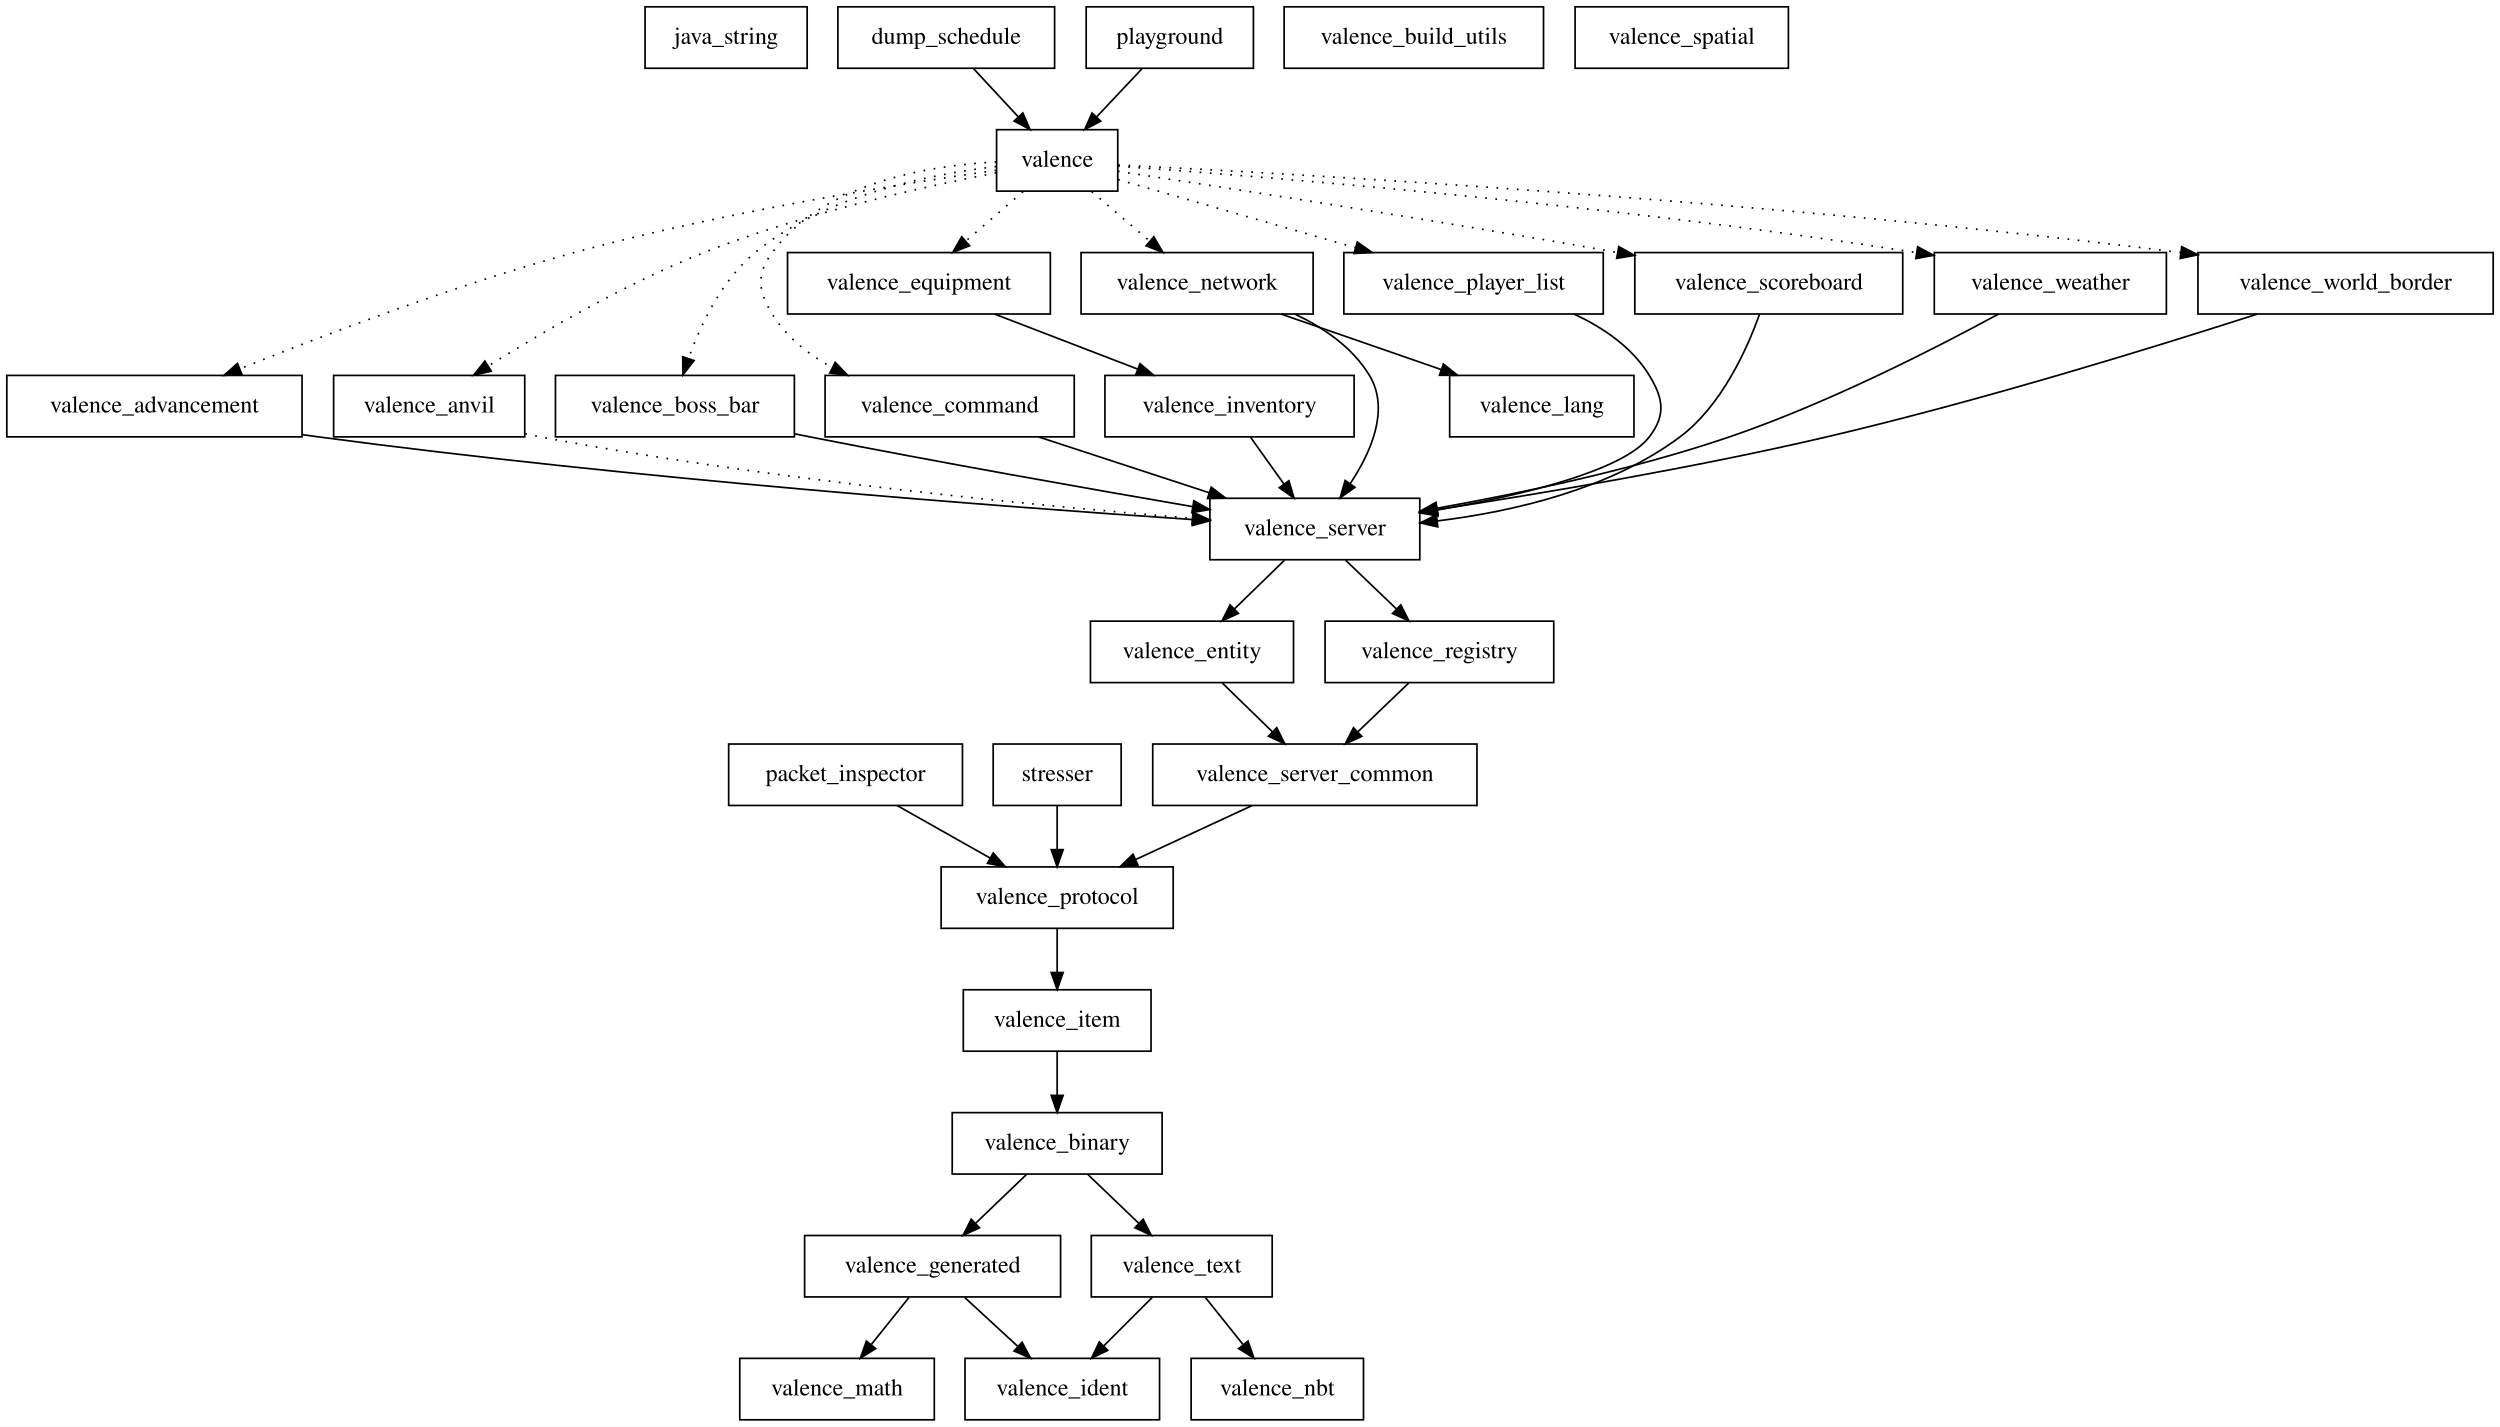
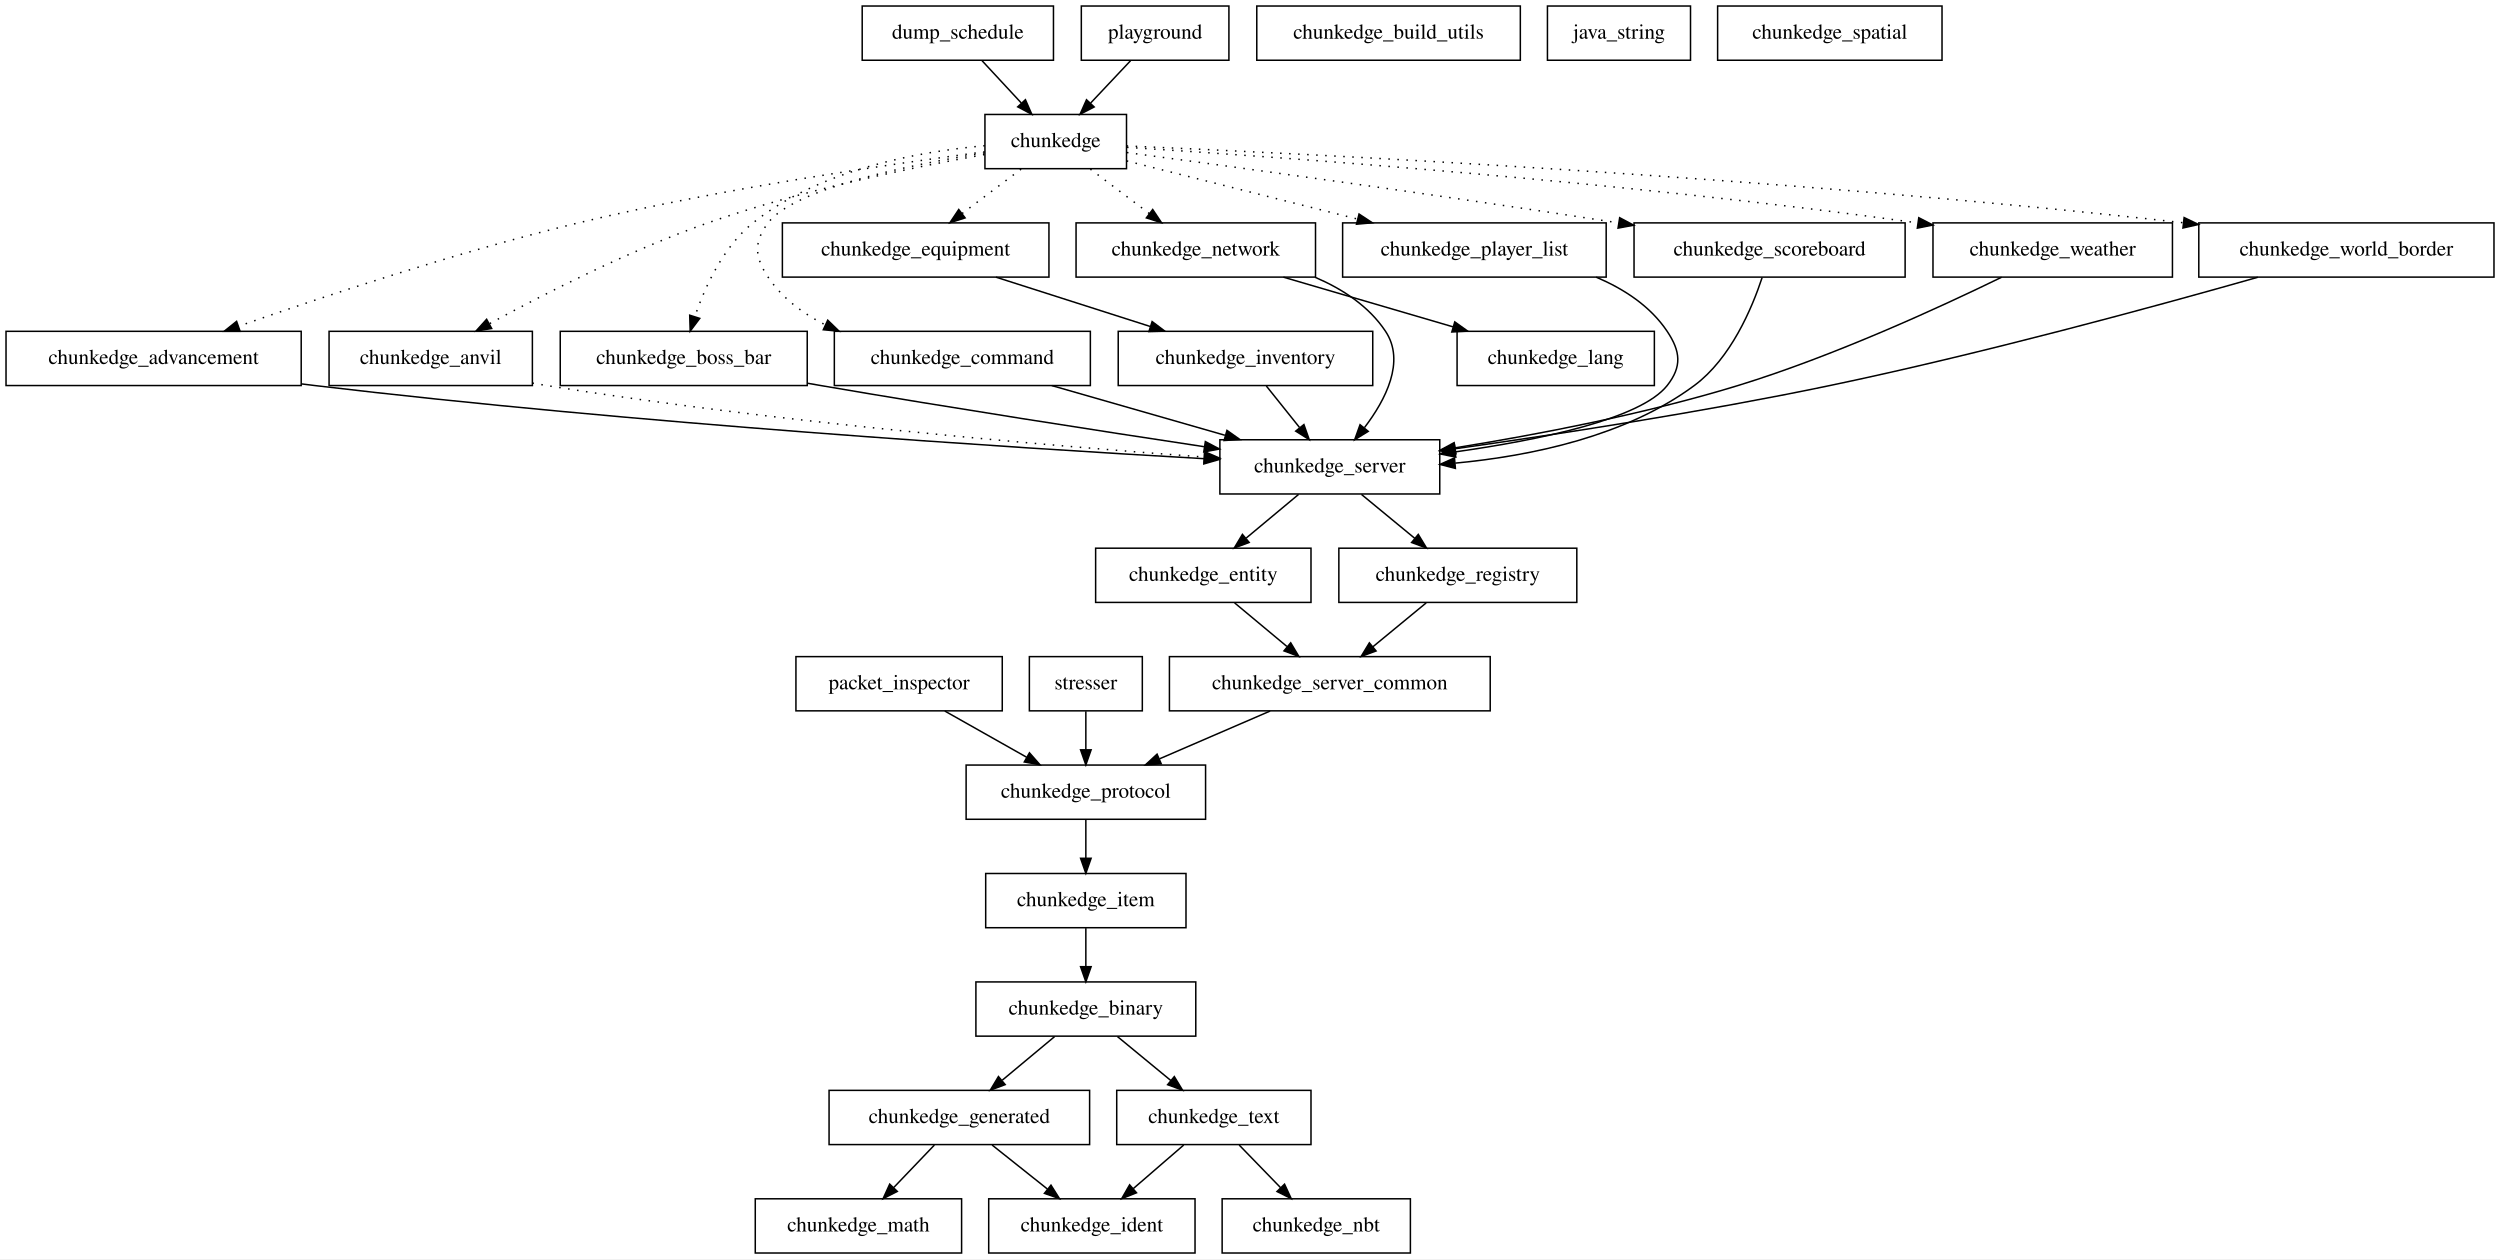
- <svg xmlns="http://www.w3.org/2000/svg" width="1465pt" height="836pt" viewBox="0.00 0.00 1465.00 836.00">
+ <svg xmlns="http://www.w3.org/2000/svg" width="1660pt" height="836pt" viewBox="0.00 0.00 1660.00 836.00">
  <g id="graph0" class="graph" transform="scale(1 1) rotate(0) translate(4 832)">
-     <polygon fill="white" stroke="transparent" points="-4,4 -4,-832 1461,-832 1461,4 -4,4" />
+     <polygon fill="white" stroke="transparent" points="-4,4 -4,-832 1656,-832 1656,4 -4,4" />
    <g id="node1" class="node">
-       <polygon fill="none" stroke="black" points="469,-828 374,-828 374,-792 469,-792 469,-828" />
-       <text text-anchor="middle" x="421.5" y="-806.3" font-family="Times,serif" font-size="14.00">java_string</text>
+       <polygon fill="none" stroke="black" points="196,-612 0,-612 0,-576 196,-576 196,-612" />
+       <text text-anchor="middle" x="98" y="-590.3" font-family="Times,serif" font-size="14.00">chunkedge_advancement</text>
    </g>
    <g id="node2" class="node">
-       <polygon fill="none" stroke="black" points="173,-612 0,-612 0,-576 173,-576 173,-612" />
-       <text text-anchor="middle" x="86.5" y="-590.3" font-family="Times,serif" font-size="14.00">valence_advancement</text>
+       <polygon fill="none" stroke="black" points="952,-540 806,-540 806,-504 952,-504 952,-540" />
+       <text text-anchor="middle" x="879" y="-518.3" font-family="Times,serif" font-size="14.00">chunkedge_server</text>
+     </g>
+     <g id="edge1" class="edge">
+       <path fill="none" stroke="black" d="M196.21,-577.09C199.17,-576.71 202.1,-576.34 205,-576 416.93,-550.87 667.82,-534.7 795.42,-527.44" />
+       <polygon fill="black" stroke="black" points="795.72,-530.93 805.51,-526.87 795.33,-523.94 795.72,-530.93" />
+     </g>
+     <g id="node11" class="node">
+       <polygon fill="none" stroke="black" points="866.5,-468 723.5,-468 723.5,-432 866.5,-432 866.5,-468" />
+       <text text-anchor="middle" x="795" y="-446.3" font-family="Times,serif" font-size="14.00">chunkedge_entity</text>
+     </g>
+     <g id="edge8" class="edge">
+       <path fill="none" stroke="black" d="M858.24,-503.7C847.76,-494.97 834.89,-484.24 823.5,-474.75" />
+       <polygon fill="black" stroke="black" points="825.45,-471.82 815.53,-468.1 820.97,-477.19 825.45,-471.82" />
+     </g>
+     <g id="node12" class="node">
+       <polygon fill="none" stroke="black" points="1043,-468 885,-468 885,-432 1043,-432 1043,-468" />
+       <text text-anchor="middle" x="964" y="-446.3" font-family="Times,serif" font-size="14.00">chunkedge_registry</text>
+     </g>
+     <g id="edge9" class="edge">
+       <path fill="none" stroke="black" d="M900.01,-503.7C910.72,-494.88 923.89,-484.03 935.5,-474.47" />
+       <polygon fill="black" stroke="black" points="937.74,-477.16 943.23,-468.1 933.29,-471.76 937.74,-477.16" />
    </g>
    <g id="node3" class="node">
-       <polygon fill="none" stroke="black" points="828,-540 705,-540 705,-504 828,-504 828,-540" />
-       <text text-anchor="middle" x="766.5" y="-518.3" font-family="Times,serif" font-size="14.00">valence_server</text>
-     </g>
-     <g id="edge1" class="edge">
-       <path fill="none" stroke="black" d="M173.05,-577.32C176.24,-576.86 179.4,-576.41 182.5,-576 366.46,-551.41 584.58,-534.96 694.92,-527.53" />
-       <polygon fill="black" stroke="black" points="695.19,-531.02 704.93,-526.86 694.72,-524.04 695.19,-531.02" />
-     </g>
-     <g id="node11" class="node">
-       <polygon fill="none" stroke="black" points="754,-468 635,-468 635,-432 754,-432 754,-468" />
-       <text text-anchor="middle" x="694.5" y="-446.3" font-family="Times,serif" font-size="14.00">valence_entity</text>
-     </g>
-     <g id="edge8" class="edge">
-       <path fill="none" stroke="black" d="M748.7,-503.7C739.9,-495.14 729.12,-484.66 719.5,-475.3" />
-       <polygon fill="black" stroke="black" points="721.7,-472.57 712.09,-468.1 716.82,-477.58 721.7,-472.57" />
-     </g>
-     <g id="node12" class="node">
-       <polygon fill="none" stroke="black" points="906.5,-468 772.5,-468 772.5,-432 906.5,-432 906.5,-468" />
-       <text text-anchor="middle" x="839.5" y="-446.3" font-family="Times,serif" font-size="14.00">valence_registry</text>
-     </g>
-     <g id="edge9" class="edge">
-       <path fill="none" stroke="black" d="M784.54,-503.7C793.56,-495.05 804.62,-484.45 814.44,-475.03" />
-       <polygon fill="black" stroke="black" points="816.87,-477.55 821.66,-468.1 812.02,-472.5 816.87,-477.55" />
+       <polygon fill="none" stroke="black" points="790,-180 644,-180 644,-144 790,-144 790,-180" />
+       <text text-anchor="middle" x="717" y="-158.3" font-family="Times,serif" font-size="14.00">chunkedge_binary</text>
    </g>
    <g id="node4" class="node">
-       <polygon fill="none" stroke="black" points="677,-180 554,-180 554,-144 677,-144 677,-180" />
-       <text text-anchor="middle" x="615.5" y="-158.3" font-family="Times,serif" font-size="14.00">valence_binary</text>
+       <polygon fill="none" stroke="black" points="719.5,-108 546.5,-108 546.5,-72 719.5,-72 719.5,-108" />
+       <text text-anchor="middle" x="633" y="-86.3" font-family="Times,serif" font-size="14.00">chunkedge_generated</text>
+     </g>
+     <g id="edge2" class="edge">
+       <path fill="none" stroke="black" d="M696.24,-143.7C685.76,-134.97 672.89,-124.24 661.5,-114.75" />
+       <polygon fill="black" stroke="black" points="663.45,-111.82 653.53,-108.1 658.97,-117.19 663.45,-111.82" />
    </g>
    <g id="node5" class="node">
-       <polygon fill="none" stroke="black" points="617.5,-108 467.5,-108 467.5,-72 617.5,-72 617.5,-108" />
-       <text text-anchor="middle" x="542.5" y="-86.3" font-family="Times,serif" font-size="14.00">valence_generated</text>
-     </g>
-     <g id="edge2" class="edge">
-       <path fill="none" stroke="black" d="M597.46,-143.7C588.44,-135.05 577.38,-124.45 567.56,-115.03" />
-       <polygon fill="black" stroke="black" points="569.98,-112.5 560.34,-108.1 565.13,-117.55 569.98,-112.5" />
+       <polygon fill="none" stroke="black" points="866.5,-108 737.5,-108 737.5,-72 866.5,-72 866.5,-108" />
+       <text text-anchor="middle" x="802" y="-86.3" font-family="Times,serif" font-size="14.00">chunkedge_text</text>
+     </g>
+     <g id="edge3" class="edge">
+       <path fill="none" stroke="black" d="M738.01,-143.7C748.72,-134.88 761.89,-124.03 773.5,-114.47" />
+       <polygon fill="black" stroke="black" points="775.74,-117.16 781.23,-108.1 771.29,-111.76 775.74,-117.16" />
    </g>
    <g id="node6" class="node">
-       <polygon fill="none" stroke="black" points="741.5,-108 635.5,-108 635.5,-72 741.5,-72 741.5,-108" />
-       <text text-anchor="middle" x="688.5" y="-86.3" font-family="Times,serif" font-size="14.00">valence_text</text>
-     </g>
-     <g id="edge3" class="edge">
-       <path fill="none" stroke="black" d="M633.54,-143.7C642.56,-135.05 653.62,-124.45 663.44,-115.03" />
-       <polygon fill="black" stroke="black" points="665.87,-117.55 670.66,-108.1 661.02,-112.5 665.87,-117.55" />
+       <polygon fill="none" stroke="black" points="789.5,-36 652.5,-36 652.5,0 789.5,0 789.5,-36" />
+       <text text-anchor="middle" x="721" y="-14.3" font-family="Times,serif" font-size="14.00">chunkedge_ident</text>
+     </g>
+     <g id="edge4" class="edge">
+       <path fill="none" stroke="black" d="M654.75,-71.7C665.84,-62.88 679.47,-52.03 691.49,-42.47" />
+       <polygon fill="black" stroke="black" points="693.85,-45.07 699.5,-36.1 689.49,-39.59 693.85,-45.07" />
    </g>
    <g id="node7" class="node">
-       <polygon fill="none" stroke="black" points="675.5,-36 561.5,-36 561.5,0 675.5,0 675.5,-36" />
-       <text text-anchor="middle" x="618.5" y="-14.3" font-family="Times,serif" font-size="14.00">valence_ident</text>
-     </g>
-     <g id="edge4" class="edge">
-       <path fill="none" stroke="black" d="M561.29,-71.7C570.67,-63.05 582.18,-52.45 592.41,-43.03" />
-       <polygon fill="black" stroke="black" points="594.95,-45.45 599.93,-36.1 590.2,-40.3 594.95,-45.45" />
+       <polygon fill="none" stroke="black" points="634.5,-36 497.5,-36 497.5,0 634.5,0 634.5,-36" />
+       <text text-anchor="middle" x="566" y="-14.3" font-family="Times,serif" font-size="14.00">chunkedge_math</text>
+     </g>
+     <g id="edge5" class="edge">
+       <path fill="none" stroke="black" d="M616.44,-71.7C608.32,-63.22 598.41,-52.86 589.53,-43.58" />
+       <polygon fill="black" stroke="black" points="591.81,-40.91 582.37,-36.1 586.76,-45.75 591.81,-40.91" />
+     </g>
+     <g id="edge6" class="edge">
+       <path fill="none" stroke="black" d="M781.98,-71.7C771.87,-62.97 759.46,-52.24 748.48,-42.75" />
+       <polygon fill="black" stroke="black" points="750.65,-39.99 740.79,-36.1 746.07,-45.29 750.65,-39.99" />
+     </g>
+     <g id="node9" class="node">
+       <polygon fill="none" stroke="black" points="932.5,-36 807.5,-36 807.5,0 932.5,0 932.5,-36" />
+       <text text-anchor="middle" x="870" y="-14.3" font-family="Times,serif" font-size="14.00">chunkedge_nbt</text>
+     </g>
+     <g id="edge7" class="edge">
+       <path fill="none" stroke="black" d="M818.81,-71.7C827.13,-63.14 837.31,-52.66 846.39,-43.3" />
+       <polygon fill="black" stroke="black" points="848.93,-45.72 853.38,-36.1 843.91,-40.84 848.93,-45.72" />
    </g>
    <g id="node8" class="node">
-       <polygon fill="none" stroke="black" points="543.5,-36 429.5,-36 429.5,0 543.5,0 543.5,-36" />
-       <text text-anchor="middle" x="486.5" y="-14.3" font-family="Times,serif" font-size="14.00">valence_math</text>
-     </g>
-     <g id="edge5" class="edge">
-       <path fill="none" stroke="black" d="M528.66,-71.7C522.01,-63.39 513.92,-53.28 506.61,-44.14" />
-       <polygon fill="black" stroke="black" points="509.16,-41.73 500.18,-36.1 503.7,-46.1 509.16,-41.73" />
-     </g>
-     <g id="edge6" class="edge">
-       <path fill="none" stroke="black" d="M671.2,-71.7C662.64,-63.14 652.16,-52.66 642.8,-43.3" />
-       <polygon fill="black" stroke="black" points="645.15,-40.7 635.6,-36.1 640.2,-45.65 645.15,-40.7" />
+       <polygon fill="none" stroke="black" points="1005.5,-828 830.5,-828 830.5,-792 1005.5,-792 1005.5,-828" />
+       <text text-anchor="middle" x="918" y="-806.3" font-family="Times,serif" font-size="14.00">chunkedge_build_utils</text>
    </g>
    <g id="node10" class="node">
-       <polygon fill="none" stroke="black" points="795,-36 694,-36 694,0 795,0 795,-36" />
-       <text text-anchor="middle" x="744.5" y="-14.3" font-family="Times,serif" font-size="14.00">valence_nbt</text>
-     </g>
-     <g id="edge7" class="edge">
-       <path fill="none" stroke="black" d="M702.34,-71.7C708.99,-63.39 717.08,-53.28 724.39,-44.14" />
-       <polygon fill="black" stroke="black" points="727.3,-46.1 730.82,-36.1 721.84,-41.73 727.3,-46.1" />
-     </g>
-     <g id="node9" class="node">
-       <polygon fill="none" stroke="black" points="900.5,-828 748.5,-828 748.5,-792 900.5,-792 900.5,-828" />
-       <text text-anchor="middle" x="824.5" y="-806.3" font-family="Times,serif" font-size="14.00">valence_build_utils</text>
+       <polygon fill="none" stroke="black" points="1118.5,-828 1023.5,-828 1023.5,-792 1118.5,-792 1118.5,-828" />
+       <text text-anchor="middle" x="1071" y="-806.3" font-family="Times,serif" font-size="14.00">java_string</text>
    </g>
    <g id="node13" class="node">
-       <polygon fill="none" stroke="black" points="861.5,-396 671.5,-396 671.5,-360 861.5,-360 861.5,-396" />
-       <text text-anchor="middle" x="766.5" y="-374.3" font-family="Times,serif" font-size="14.00">valence_server_common</text>
+       <polygon fill="none" stroke="black" points="985.5,-396 772.5,-396 772.5,-360 985.5,-360 985.5,-396" />
+       <text text-anchor="middle" x="879" y="-374.3" font-family="Times,serif" font-size="14.00">chunkedge_server_common</text>
    </g>
    <g id="edge10" class="edge">
-       <path fill="none" stroke="black" d="M712.3,-431.7C721.1,-423.14 731.88,-412.66 741.5,-403.3" />
-       <polygon fill="black" stroke="black" points="744.18,-405.58 748.91,-396.1 739.3,-400.57 744.18,-405.58" />
+       <path fill="none" stroke="black" d="M815.76,-431.7C826.24,-422.97 839.11,-412.24 850.5,-402.75" />
+       <polygon fill="black" stroke="black" points="853.03,-405.19 858.47,-396.1 848.55,-399.82 853.03,-405.19" />
    </g>
    <g id="edge14" class="edge">
-       <path fill="none" stroke="black" d="M821.46,-431.7C812.44,-423.05 801.38,-412.45 791.56,-403.03" />
-       <polygon fill="black" stroke="black" points="793.98,-400.5 784.34,-396.1 789.13,-405.55 793.98,-400.5" />
+       <path fill="none" stroke="black" d="M942.99,-431.7C932.28,-422.88 919.11,-412.03 907.5,-402.47" />
+       <polygon fill="black" stroke="black" points="909.71,-399.76 899.77,-396.1 905.26,-405.16 909.71,-399.76" />
    </g>
    <g id="node14" class="node">
-       <polygon fill="none" stroke="black" points="683.5,-324 547.5,-324 547.5,-288 683.5,-288 683.5,-324" />
-       <text text-anchor="middle" x="615.5" y="-302.3" font-family="Times,serif" font-size="14.00">valence_protocol</text>
+       <polygon fill="none" stroke="black" points="796.5,-324 637.5,-324 637.5,-288 796.5,-288 796.5,-324" />
+       <text text-anchor="middle" x="717" y="-302.3" font-family="Times,serif" font-size="14.00">chunkedge_protocol</text>
    </g>
    <g id="edge13" class="edge">
-       <path fill="none" stroke="black" d="M729.56,-359.88C709.01,-350.35 683.25,-338.41 661.41,-328.28" />
-       <polygon fill="black" stroke="black" points="662.86,-325.1 652.32,-324.07 659.92,-331.45 662.86,-325.1" />
+       <path fill="none" stroke="black" d="M839.37,-359.88C817.22,-350.31 789.44,-338.3 765.94,-328.15" />
+       <polygon fill="black" stroke="black" points="767.07,-324.82 756.5,-324.07 764.29,-331.25 767.07,-324.82" />
    </g>
    <g id="node15" class="node">
-       <polygon fill="none" stroke="black" points="670.5,-252 560.5,-252 560.5,-216 670.5,-216 670.5,-252" />
-       <text text-anchor="middle" x="615.5" y="-230.3" font-family="Times,serif" font-size="14.00">valence_item</text>
+       <polygon fill="none" stroke="black" points="783.5,-252 650.5,-252 650.5,-216 783.5,-216 783.5,-252" />
+       <text text-anchor="middle" x="717" y="-230.3" font-family="Times,serif" font-size="14.00">chunkedge_item</text>
    </g>
    <g id="edge11" class="edge">
-       <path fill="none" stroke="black" d="M615.5,-287.7C615.5,-279.98 615.5,-270.71 615.5,-262.11" />
-       <polygon fill="black" stroke="black" points="619,-262.1 615.5,-252.1 612,-262.1 619,-262.1" />
+       <path fill="none" stroke="black" d="M717,-287.7C717,-279.98 717,-270.71 717,-262.11" />
+       <polygon fill="black" stroke="black" points="720.5,-262.1 717,-252.1 713.5,-262.1 720.5,-262.1" />
    </g>
    <g id="edge12" class="edge">
-       <path fill="none" stroke="black" d="M615.5,-215.7C615.5,-207.98 615.5,-198.71 615.5,-190.11" />
-       <polygon fill="black" stroke="black" points="619,-190.1 615.5,-180.1 612,-190.1 619,-190.1" />
+       <path fill="none" stroke="black" d="M717,-215.7C717,-207.98 717,-198.71 717,-190.11" />
+       <polygon fill="black" stroke="black" points="720.5,-190.1 717,-180.1 713.5,-190.1 720.5,-190.1" />
    </g>
    <g id="node16" class="node">
-       <polygon fill="none" stroke="black" points="303.5,-612 191.5,-612 191.5,-576 303.5,-576 303.5,-612" />
-       <text text-anchor="middle" x="247.5" y="-590.3" font-family="Times,serif" font-size="14.00">valence_anvil</text>
+       <polygon fill="none" stroke="black" points="349.5,-612 214.5,-612 214.5,-576 349.5,-576 349.5,-612" />
+       <text text-anchor="middle" x="282" y="-590.3" font-family="Times,serif" font-size="14.00">chunkedge_anvil</text>
    </g>
    <g id="edge15" class="edge">
-       <path fill="none" stroke="black" stroke-dasharray="1,5" d="M303.76,-577.77C306.71,-577.14 309.63,-576.54 312.5,-576 446.35,-550.81 604.8,-535.57 694.69,-528.27" />
-       <polygon fill="black" stroke="black" points="695.08,-531.75 704.77,-527.46 694.52,-524.77 695.08,-531.75" />
+       <path fill="none" stroke="black" stroke-dasharray="1,5" d="M349.52,-577.63C352.72,-577.05 355.89,-576.5 359,-576 512.26,-551.36 692.87,-535.98 795.86,-528.49" />
+       <polygon fill="black" stroke="black" points="796.16,-531.98 805.88,-527.77 795.66,-525 796.16,-531.98" />
    </g>
    <g id="node17" class="node">
-       <polygon fill="none" stroke="black" points="461.5,-612 321.5,-612 321.5,-576 461.5,-576 461.5,-612" />
-       <text text-anchor="middle" x="391.5" y="-590.3" font-family="Times,serif" font-size="14.00">valence_boss_bar</text>
+       <polygon fill="none" stroke="black" points="532,-612 368,-612 368,-576 532,-576 532,-612" />
+       <text text-anchor="middle" x="450" y="-590.3" font-family="Times,serif" font-size="14.00">chunkedge_boss_bar</text>
    </g>
    <g id="edge16" class="edge">
-       <path fill="none" stroke="black" d="M461.69,-577.76C464.66,-577.16 467.61,-576.57 470.5,-576 546.88,-560.95 634.72,-545.45 694.74,-535.13" />
-       <polygon fill="black" stroke="black" points="695.61,-538.53 704.87,-533.39 694.43,-531.63 695.61,-538.53" />
+       <path fill="none" stroke="black" d="M532.32,-577.51C535.25,-576.99 538.15,-576.49 541,-576 627.59,-561.13 726.95,-545.75 795.42,-535.41" />
+       <polygon fill="black" stroke="black" points="796.35,-538.81 805.71,-533.86 795.3,-531.89 796.35,-538.81" />
    </g>
    <g id="node18" class="node">
-       <polygon fill="none" stroke="black" points="625.5,-612 479.5,-612 479.5,-576 625.5,-576 625.5,-612" />
-       <text text-anchor="middle" x="552.5" y="-590.3" font-family="Times,serif" font-size="14.00">valence_command</text>
+       <polygon fill="none" stroke="black" points="720,-612 550,-612 550,-576 720,-576 720,-612" />
+       <text text-anchor="middle" x="635" y="-590.3" font-family="Times,serif" font-size="14.00">chunkedge_command</text>
    </g>
    <g id="edge17" class="edge">
-       <path fill="none" stroke="black" d="M604.58,-575.97C634.74,-566.1 672.89,-553.62 704.58,-543.25" />
-       <polygon fill="black" stroke="black" points="705.77,-546.55 714.19,-540.11 703.6,-539.89 705.77,-546.55" />
+       <path fill="none" stroke="black" d="M694.38,-575.97C729.06,-566.01 773.01,-553.41 809.33,-542.99" />
+       <polygon fill="black" stroke="black" points="810.71,-546.23 819.36,-540.11 808.78,-539.5 810.71,-546.23" />
    </g>
    <g id="node19" class="node">
-       <polygon fill="none" stroke="black" points="611.5,-684 457.5,-684 457.5,-648 611.5,-648 611.5,-684" />
-       <text text-anchor="middle" x="534.5" y="-662.3" font-family="Times,serif" font-size="14.00">valence_equipment</text>
+       <polygon fill="none" stroke="black" points="692.5,-684 515.5,-684 515.5,-648 692.5,-648 692.5,-684" />
+       <text text-anchor="middle" x="604" y="-662.3" font-family="Times,serif" font-size="14.00">chunkedge_equipment</text>
    </g>
    <g id="node20" class="node">
-       <polygon fill="none" stroke="black" points="789.5,-612 643.5,-612 643.5,-576 789.5,-576 789.5,-612" />
-       <text text-anchor="middle" x="716.5" y="-590.3" font-family="Times,serif" font-size="14.00">valence_inventory</text>
+       <polygon fill="none" stroke="black" points="907.5,-612 738.5,-612 738.5,-576 907.5,-576 907.5,-612" />
+       <text text-anchor="middle" x="823" y="-590.3" font-family="Times,serif" font-size="14.00">chunkedge_inventory</text>
    </g>
    <g id="edge18" class="edge">
-       <path fill="none" stroke="black" d="M579.02,-647.88C604.23,-638.18 635.95,-625.98 662.57,-615.74" />
-       <polygon fill="black" stroke="black" points="664.05,-618.92 672.12,-612.07 661.53,-612.39 664.05,-618.92" />
+       <path fill="none" stroke="black" d="M657.29,-647.97C688.16,-638.1 727.2,-625.62 759.63,-615.25" />
+       <polygon fill="black" stroke="black" points="761.01,-618.49 769.47,-612.11 758.88,-611.82 761.01,-618.49" />
    </g>
    <g id="edge19" class="edge">
-       <path fill="none" stroke="black" d="M728.86,-575.7C734.73,-567.47 741.87,-557.48 748.34,-548.42" />
-       <polygon fill="black" stroke="black" points="751.32,-550.28 754.28,-540.1 745.62,-546.21 751.32,-550.28" />
+       <path fill="none" stroke="black" d="M836.84,-575.7C843.49,-567.39 851.58,-557.28 858.89,-548.14" />
+       <polygon fill="black" stroke="black" points="861.8,-550.1 865.32,-540.1 856.34,-545.73 861.8,-550.1" />
    </g>
    <g id="node21" class="node">
-       <polygon fill="none" stroke="black" points="953.5,-612 845.5,-612 845.5,-576 953.5,-576 953.5,-612" />
-       <text text-anchor="middle" x="899.5" y="-590.3" font-family="Times,serif" font-size="14.00">valence_lang</text>
+       <polygon fill="none" stroke="black" points="1094.5,-612 963.5,-612 963.5,-576 1094.5,-576 1094.5,-612" />
+       <text text-anchor="middle" x="1029" y="-590.3" font-family="Times,serif" font-size="14.00">chunkedge_lang</text>
    </g>
    <g id="node22" class="node">
-       <polygon fill="none" stroke="black" points="765.5,-684 629.5,-684 629.5,-648 765.5,-648 765.5,-684" />
-       <text text-anchor="middle" x="697.5" y="-662.3" font-family="Times,serif" font-size="14.00">valence_network</text>
+       <polygon fill="none" stroke="black" points="869.5,-684 710.5,-684 710.5,-648 869.5,-648 869.5,-684" />
+       <text text-anchor="middle" x="790" y="-662.3" font-family="Times,serif" font-size="14.00">chunkedge_network</text>
    </g>
    <g id="edge20" class="edge">
-       <path fill="none" stroke="black" d="M754.75,-647.96C771.83,-639.91 788.61,-628.35 798.5,-612 810.53,-592.11 799.46,-567 787.17,-548.52" />
-       <polygon fill="black" stroke="black" points="789.97,-546.42 781.33,-540.29 784.26,-550.47 789.97,-546.42" />
+       <path fill="none" stroke="black" d="M869.27,-647.86C887.61,-640.02 904.97,-628.61 916,-612 929.25,-592.06 916.13,-566.6 901.98,-548.03" />
+       <polygon fill="black" stroke="black" points="904.51,-545.59 895.49,-540.02 899.07,-550 904.51,-545.59" />
    </g>
    <g id="edge21" class="edge">
-       <path fill="none" stroke="black" d="M746.66,-647.97C775,-638.14 810.82,-625.73 840.66,-615.39" />
-       <polygon fill="black" stroke="black" points="841.82,-618.69 850.12,-612.11 839.53,-612.08 841.82,-618.69" />
+       <path fill="none" stroke="black" d="M848.16,-647.97C882.13,-638.01 925.18,-625.41 960.76,-614.99" />
+       <polygon fill="black" stroke="black" points="961.97,-618.28 970.58,-612.11 960,-611.56 961.97,-618.28" />
    </g>
    <g id="node23" class="node">
-       <polygon fill="none" stroke="black" points="935.5,-684 783.5,-684 783.5,-648 935.5,-648 935.5,-684" />
-       <text text-anchor="middle" x="859.5" y="-662.3" font-family="Times,serif" font-size="14.00">valence_player_list</text>
+       <polygon fill="none" stroke="black" points="1062.5,-684 887.5,-684 887.5,-648 1062.5,-648 1062.5,-684" />
+       <text text-anchor="middle" x="975" y="-662.3" font-family="Times,serif" font-size="14.00">chunkedge_player_list</text>
    </g>
    <g id="edge22" class="edge">
-       <path fill="none" stroke="black" d="M918.4,-647.96C935.62,-639.93 952.5,-628.4 962.5,-612 970.83,-598.34 972.23,-588.7 962.5,-576 947.17,-555.97 887.7,-541.77 838.25,-533.14" />
-       <polygon fill="black" stroke="black" points="838.64,-529.66 828.19,-531.44 837.47,-536.56 838.64,-529.66" />
+       <path fill="none" stroke="black" d="M1055.83,-647.98C1074.34,-640.14 1091.84,-628.7 1103,-612 1111.89,-598.7 1112.93,-588.55 1103,-576 1085.4,-553.75 1018.43,-539.88 962.26,-531.94" />
+       <polygon fill="black" stroke="black" points="962.65,-528.46 952.27,-530.57 961.7,-535.39 962.65,-528.46" />
    </g>
    <g id="node24" class="node">
-       <polygon fill="none" stroke="black" points="1111,-684 954,-684 954,-648 1111,-648 1111,-684" />
-       <text text-anchor="middle" x="1032.5" y="-662.3" font-family="Times,serif" font-size="14.00">valence_scoreboard</text>
+       <polygon fill="none" stroke="black" points="1261,-684 1081,-684 1081,-648 1261,-648 1261,-684" />
+       <text text-anchor="middle" x="1171" y="-662.3" font-family="Times,serif" font-size="14.00">chunkedge_scoreboard</text>
    </g>
    <g id="edge23" class="edge">
-       <path fill="none" stroke="black" d="M1027.08,-647.79C1019.8,-627.49 1004.86,-594.23 980.5,-576 939.56,-545.37 883.07,-532.27 838.41,-526.75" />
-       <polygon fill="black" stroke="black" points="838.53,-523.24 828.2,-525.6 837.74,-530.2 838.53,-523.24" />
+       <path fill="none" stroke="black" d="M1166.06,-647.69C1159.32,-627.29 1145.22,-593.93 1121,-576 1075.4,-542.24 1012.54,-529.2 962.31,-524.49" />
+       <polygon fill="black" stroke="black" points="962.38,-520.98 952.12,-523.63 961.79,-527.96 962.38,-520.98" />
    </g>
    <g id="node25" class="node">
-       <polygon fill="none" stroke="black" points="1044,-828 919,-828 919,-792 1044,-792 1044,-828" />
-       <text text-anchor="middle" x="981.5" y="-806.3" font-family="Times,serif" font-size="14.00">valence_spatial</text>
+       <polygon fill="none" stroke="black" points="1285.5,-828 1136.5,-828 1136.5,-792 1285.5,-792 1285.5,-828" />
+       <text text-anchor="middle" x="1211" y="-806.3" font-family="Times,serif" font-size="14.00">chunkedge_spatial</text>
    </g>
    <g id="node26" class="node">
-       <polygon fill="none" stroke="black" points="1265.5,-684 1129.5,-684 1129.5,-648 1265.5,-648 1265.5,-684" />
-       <text text-anchor="middle" x="1197.5" y="-662.3" font-family="Times,serif" font-size="14.00">valence_weather</text>
+       <polygon fill="none" stroke="black" points="1438.5,-684 1279.5,-684 1279.5,-648 1438.5,-648 1438.5,-684" />
+       <text text-anchor="middle" x="1359" y="-662.3" font-family="Times,serif" font-size="14.00">chunkedge_weather</text>
    </g>
    <g id="edge24" class="edge">
-       <path fill="none" stroke="black" d="M1167.13,-647.97C1130.69,-628.17 1067.27,-595.69 1009.5,-576 953.2,-556.81 887.12,-542.93 838.1,-534.2" />
-       <polygon fill="black" stroke="black" points="838.67,-530.74 828.22,-532.46 837.46,-537.64 838.67,-530.74" />
+       <path fill="none" stroke="black" d="M1325.07,-647.93C1284.39,-628.08 1213.71,-595.56 1150,-576 1088.2,-557.03 1016.3,-543.34 962.1,-534.63" />
+       <polygon fill="black" stroke="black" points="962.62,-531.16 952.2,-533.06 961.52,-538.08 962.62,-531.16" />
    </g>
    <g id="node27" class="node">
-       <polygon fill="none" stroke="black" points="1457,-684 1284,-684 1284,-648 1457,-648 1457,-684" />
-       <text text-anchor="middle" x="1370.5" y="-662.3" font-family="Times,serif" font-size="14.00">valence_world_border</text>
+       <polygon fill="none" stroke="black" points="1652,-684 1456,-684 1456,-648 1652,-648 1652,-684" />
+       <text text-anchor="middle" x="1554" y="-662.3" font-family="Times,serif" font-size="14.00">chunkedge_world_border</text>
    </g>
    <g id="edge25" class="edge">
-       <path fill="none" stroke="black" d="M1318.78,-647.97C1258.66,-628.61 1156.19,-596.98 1066.5,-576 989.06,-557.88 899.08,-542.76 838.02,-533.37" />
-       <polygon fill="black" stroke="black" points="838.51,-529.9 828.09,-531.85 837.45,-536.82 838.51,-529.9" />
+       <path fill="none" stroke="black" d="M1495.23,-647.92C1427.23,-628.59 1311.72,-597.06 1211,-576 1126.9,-558.42 1029.76,-543.53 962.37,-534.06" />
+       <polygon fill="black" stroke="black" points="962.62,-530.56 952.23,-532.64 961.65,-537.49 962.62,-530.56" />
    </g>
    <g id="node28" class="node">
-       <polygon fill="none" stroke="black" points="614,-828 487,-828 487,-792 614,-792 614,-828" />
-       <text text-anchor="middle" x="550.5" y="-806.3" font-family="Times,serif" font-size="14.00">dump_schedule</text>
+       <polygon fill="none" stroke="black" points="695.5,-828 568.5,-828 568.5,-792 695.5,-792 695.5,-828" />
+       <text text-anchor="middle" x="632" y="-806.3" font-family="Times,serif" font-size="14.00">dump_schedule</text>
    </g>
    <g id="node29" class="node">
-       <polygon fill="none" stroke="black" points="651,-756 580,-756 580,-720 651,-720 651,-756" />
-       <text text-anchor="middle" x="615.5" y="-734.3" font-family="Times,serif" font-size="14.00">valence</text>
+       <polygon fill="none" stroke="black" points="744,-756 650,-756 650,-720 744,-720 744,-756" />
+       <text text-anchor="middle" x="697" y="-734.3" font-family="Times,serif" font-size="14.00">chunkedge</text>
    </g>
    <g id="edge26" class="edge">
-       <path fill="none" stroke="black" d="M566.57,-791.7C574.44,-783.22 584.06,-772.86 592.67,-763.58" />
-       <polygon fill="black" stroke="black" points="595.38,-765.81 599.62,-756.1 590.25,-761.05 595.38,-765.81" />
+       <path fill="none" stroke="black" d="M648.07,-791.7C655.94,-783.22 665.56,-772.86 674.17,-763.58" />
+       <polygon fill="black" stroke="black" points="676.88,-765.81 681.12,-756.1 671.75,-761.05 676.88,-765.81" />
    </g>
    <g id="edge27" class="edge">
-       <path fill="none" stroke="black" stroke-dasharray="1,5" d="M579.79,-732.21C525.7,-724.53 420.03,-707.86 332.5,-684 263.28,-665.13 185.82,-635.66 136.64,-615.86" />
-       <polygon fill="black" stroke="black" points="137.78,-612.54 127.19,-612.03 135.15,-619.03 137.78,-612.54" />
+       <path fill="none" stroke="black" stroke-dasharray="1,5" d="M649.86,-731.22C587.57,-723.1 474.68,-706.74 380,-684 300.49,-664.9 210.75,-635.12 154.29,-615.33" />
+       <polygon fill="black" stroke="black" points="155.43,-612.02 144.83,-612.01 153.1,-618.63 155.43,-612.02" />
    </g>
    <g id="edge28" class="edge">
-       <path fill="none" stroke="black" stroke-dasharray="1,5" d="M579.85,-730.74C537.9,-722.72 466.6,-707.06 408.5,-684 362.78,-665.85 313.8,-637.33 282.03,-617.48" />
-       <polygon fill="black" stroke="black" points="283.86,-614.5 273.54,-612.13 280.13,-620.42 283.86,-614.5" />
+       <path fill="none" stroke="black" stroke-dasharray="1,5" d="M649.67,-729.36C602.35,-720.98 527.91,-705.76 466,-684 414,-665.72 357.36,-636.86 320.85,-616.98" />
+       <polygon fill="black" stroke="black" points="322.47,-613.88 312.02,-612.14 319.11,-620.01 322.47,-613.88" />
    </g>
    <g id="edge29" class="edge">
-       <path fill="none" stroke="black" stroke-dasharray="1,5" d="M579.8,-734.41C541.1,-729.91 479.39,-717.61 438.5,-684 419.07,-668.03 406.63,-641.89 399.47,-622.06" />
-       <polygon fill="black" stroke="black" points="402.7,-620.71 396.19,-612.35 396.07,-622.95 402.7,-620.71" />
+       <path fill="none" stroke="black" stroke-dasharray="1,5" d="M649.9,-735.25C605.79,-731.35 540.21,-719.44 496,-684 476.35,-668.25 464.22,-641.85 457.38,-621.89" />
+       <polygon fill="black" stroke="black" points="460.64,-620.59 454.28,-612.12 453.97,-622.71 460.64,-620.59" />
    </g>
    <g id="edge30" class="edge">
-       <path fill="none" stroke="black" stroke-dasharray="1,5" d="M579.86,-737.1C540.43,-735.06 478.5,-724.99 448.5,-684 439.05,-671.09 440.14,-661.64 448.5,-648 456.75,-634.53 469.62,-624.36 483.52,-616.71" />
-       <polygon fill="black" stroke="black" points="485.42,-619.67 492.77,-612.04 482.27,-613.42 485.42,-619.67" />
+       <path fill="none" stroke="black" stroke-dasharray="1,5" d="M649.65,-730.46C598.92,-722.37 523.34,-706.81 506,-684 496.32,-671.26 497.09,-661.29 506,-648 515.27,-634.18 528.86,-623.95 543.78,-616.4" />
+       <polygon fill="black" stroke="black" points="545.61,-619.41 553.22,-612.03 542.67,-613.05 545.61,-619.41" />
    </g>
    <g id="edge31" class="edge">
-       <path fill="none" stroke="black" stroke-dasharray="1,5" d="M595.48,-719.7C585.37,-710.97 572.96,-700.24 561.98,-690.75" />
-       <polygon fill="black" stroke="black" points="564.15,-687.99 554.29,-684.1 559.57,-693.29 564.15,-687.99" />
+       <path fill="none" stroke="black" stroke-dasharray="1,5" d="M674.01,-719.7C662.19,-710.8 647.61,-699.82 634.82,-690.2" />
+       <polygon fill="black" stroke="black" points="636.82,-687.32 626.72,-684.1 632.61,-692.91 636.82,-687.32" />
    </g>
    <g id="edge32" class="edge">
-       <path fill="none" stroke="black" stroke-dasharray="1,5" d="M635.77,-719.7C646,-710.97 658.56,-700.24 669.68,-690.75" />
-       <polygon fill="black" stroke="black" points="672.13,-693.26 677.46,-684.1 667.59,-687.94 672.13,-693.26" />
+       <path fill="none" stroke="black" stroke-dasharray="1,5" d="M719.99,-719.7C731.81,-710.8 746.39,-699.82 759.18,-690.2" />
+       <polygon fill="black" stroke="black" points="761.39,-692.91 767.28,-684.1 757.18,-687.32 761.39,-692.91" />
    </g>
    <g id="edge33" class="edge">
-       <path fill="none" stroke="black" stroke-dasharray="1,5" d="M651.24,-726.75C687.62,-716.31 744.95,-699.86 790.26,-686.86" />
-       <polygon fill="black" stroke="black" points="791.38,-690.18 800.02,-684.06 789.45,-683.46 791.38,-690.18" />
+       <path fill="none" stroke="black" stroke-dasharray="1,5" d="M744.16,-725.13C786.04,-714.58 848.06,-698.96 897.27,-686.57" />
+       <polygon fill="black" stroke="black" points="898.41,-689.89 907.25,-684.06 896.7,-683.11 898.41,-689.89" />
    </g>
    <g id="edge34" class="edge">
-       <path fill="none" stroke="black" stroke-dasharray="1,5" d="M651.1,-731.64C709.81,-722.71 830.86,-703.97 943.97,-684.06" />
-       <polygon fill="black" stroke="black" points="944.6,-687.51 953.84,-682.32 943.38,-680.61 944.6,-687.51" />
+       <path fill="none" stroke="black" stroke-dasharray="1,5" d="M744.29,-730.72C813.45,-721.45 946.47,-703.27 1070.73,-684.02" />
+       <polygon fill="black" stroke="black" points="1071.46,-687.45 1080.8,-682.45 1070.38,-680.53 1071.46,-687.45" />
    </g>
    <g id="edge35" class="edge">
-       <path fill="none" stroke="black" stroke-dasharray="1,5" d="M651.12,-734.61C732.28,-728.86 937.32,-712.72 1119.09,-683.95" />
-       <polygon fill="black" stroke="black" points="1119.77,-687.39 1129.1,-682.35 1118.67,-680.48 1119.77,-687.39" />
+       <path fill="none" stroke="black" stroke-dasharray="1,5" d="M744.35,-734.17C841.01,-728.07 1068.16,-712 1269.32,-684.01" />
+       <polygon fill="black" stroke="black" points="1270.07,-687.44 1279.49,-682.58 1269.1,-680.51 1270.07,-687.44" />
    </g>
    <g id="edge36" class="edge">
-       <path fill="none" stroke="black" stroke-dasharray="1,5" d="M651.34,-735.32C749.3,-730.46 1029.89,-714.85 1273.83,-684.01" />
-       <polygon fill="black" stroke="black" points="1274.47,-687.45 1283.95,-682.72 1273.59,-680.51 1274.47,-687.45" />
+       <path fill="none" stroke="black" stroke-dasharray="1,5" d="M744.08,-735.1C861.04,-730.07 1174.34,-714.72 1445.76,-684.08" />
+       <polygon fill="black" stroke="black" points="1446.26,-687.55 1455.8,-682.94 1445.47,-680.6 1446.26,-687.55" />
    </g>
    <g id="node30" class="node">
-       <polygon fill="none" stroke="black" points="560,-396 423,-396 423,-360 560,-360 560,-396" />
-       <text text-anchor="middle" x="491.5" y="-374.3" font-family="Times,serif" font-size="14.00">packet_inspector</text>
+       <polygon fill="none" stroke="black" points="661.5,-396 524.5,-396 524.5,-360 661.5,-360 661.5,-396" />
+       <text text-anchor="middle" x="593" y="-374.3" font-family="Times,serif" font-size="14.00">packet_inspector</text>
    </g>
    <g id="edge37" class="edge">
-       <path fill="none" stroke="black" d="M521.83,-359.88C538.2,-350.64 558.58,-339.13 576.15,-329.21" />
-       <polygon fill="black" stroke="black" points="578.06,-332.15 585.05,-324.19 574.62,-326.06 578.06,-332.15" />
+       <path fill="none" stroke="black" d="M623.33,-359.88C639.7,-350.64 660.08,-339.13 677.65,-329.21" />
+       <polygon fill="black" stroke="black" points="679.56,-332.15 686.55,-324.19 676.12,-326.06 679.56,-332.15" />
    </g>
    <g id="node31" class="node">
-       <polygon fill="none" stroke="black" points="730.5,-828 632.5,-828 632.5,-792 730.5,-792 730.5,-828" />
-       <text text-anchor="middle" x="681.5" y="-806.3" font-family="Times,serif" font-size="14.00">playground</text>
+       <polygon fill="none" stroke="black" points="812,-828 714,-828 714,-792 812,-792 812,-828" />
+       <text text-anchor="middle" x="763" y="-806.3" font-family="Times,serif" font-size="14.00">playground</text>
    </g>
    <g id="edge38" class="edge">
-       <path fill="none" stroke="black" d="M665.19,-791.7C657.19,-783.22 647.43,-772.86 638.68,-763.58" />
-       <polygon fill="black" stroke="black" points="641.03,-760.98 631.63,-756.1 635.94,-765.78 641.03,-760.98" />
+       <path fill="none" stroke="black" d="M746.69,-791.7C738.69,-783.22 728.93,-772.86 720.18,-763.58" />
+       <polygon fill="black" stroke="black" points="722.53,-760.98 713.13,-756.1 717.44,-765.78 722.53,-760.98" />
    </g>
    <g id="node32" class="node">
-       <polygon fill="none" stroke="black" points="653,-396 578,-396 578,-360 653,-360 653,-396" />
-       <text text-anchor="middle" x="615.5" y="-374.3" font-family="Times,serif" font-size="14.00">stresser</text>
+       <polygon fill="none" stroke="black" points="754.5,-396 679.5,-396 679.5,-360 754.5,-360 754.5,-396" />
+       <text text-anchor="middle" x="717" y="-374.3" font-family="Times,serif" font-size="14.00">stresser</text>
    </g>
    <g id="edge39" class="edge">
-       <path fill="none" stroke="black" d="M615.5,-359.7C615.5,-351.98 615.5,-342.71 615.5,-334.11" />
-       <polygon fill="black" stroke="black" points="619,-334.1 615.5,-324.1 612,-334.1 619,-334.1" />
+       <path fill="none" stroke="black" d="M717,-359.7C717,-351.98 717,-342.71 717,-334.11" />
+       <polygon fill="black" stroke="black" points="720.5,-334.1 717,-324.1 713.5,-334.1 720.5,-334.1" />
    </g>
  </g>
</svg>
